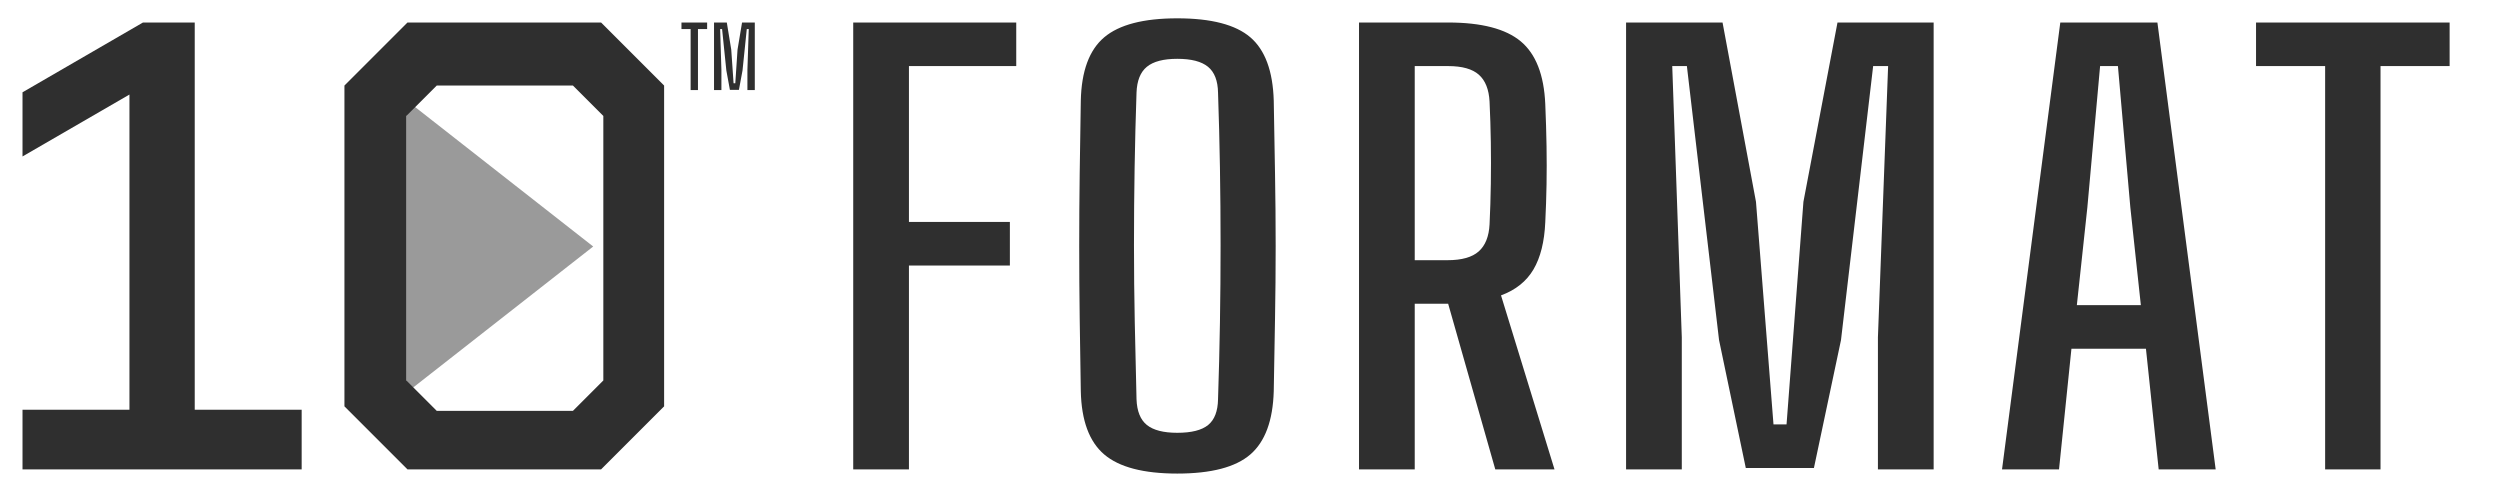
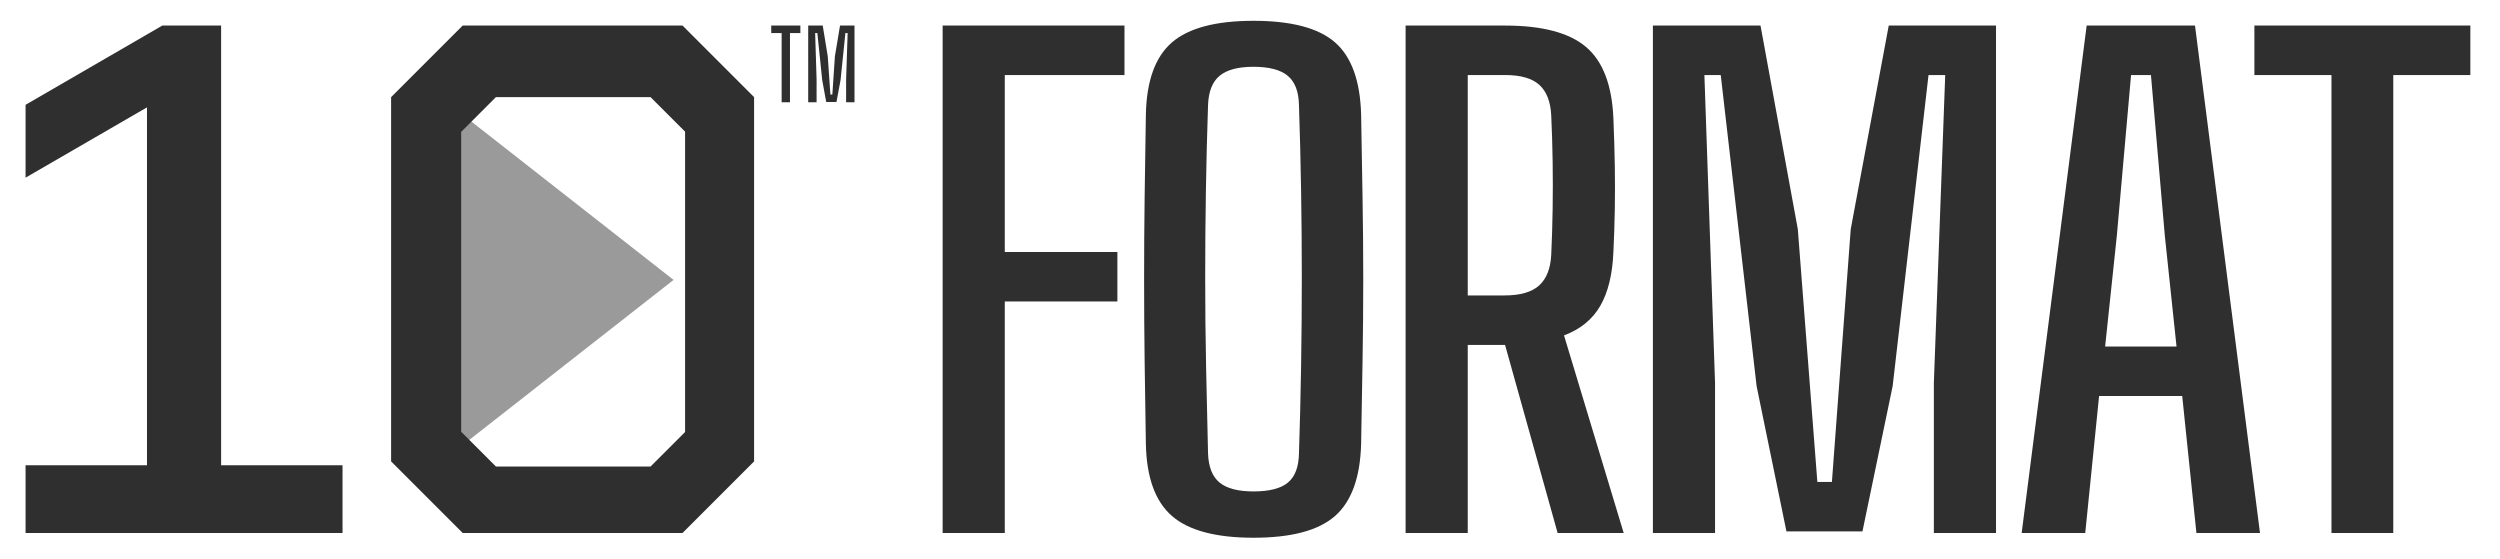
- <svg xmlns="http://www.w3.org/2000/svg" viewBox="235 321 2221 437">
+ <svg xmlns="http://www.w3.org/2000/svg" viewBox="235 321 1956 437">
  <polygon fill="#9A9A9A" points="596,410 762,540 596,670" />
  <path fill="#2F2F2F" d="M255 403L362 341H408V685H503V738H255V685H350V405L255 460Z" />
  <path fill="#2F2F2F" fill-rule="evenodd" d="M597 341H769L825 397V682L769 738H597L541 682V397ZM623 397L596 424V659L623 686H744L771 659V424L744 397Z" />
-   <path fill="#2F2F2F" d="M848.55 401.0V346.85H840.413V341.0H863.212V346.85H855.075V401.0ZM869.337 401.0V341.0H880.7L884.638 365.075L886.7 394.962H888.237L890.225 365.075L894.237 341.0H905.562V401.0H899.0V383.262L900.2 346.85H898.438L894.65 383.637L891.462 400.812H883.438L880.288 383.637L876.5 346.85H874.775L875.9 383.262V401.0Z" />
-   <path fill="#2F2F2F" d="M993.003 738.0V341.0H1137.829V379.707H1042.504V518.161H1132.172V556.869H1042.504V738.0ZM1280.894 741.722Q1235.919 741.722 1215.977 724.725Q1196.035 707.729 1195.187 668.525Q1194.621 635.773 1194.197 603.64Q1193.772 571.508 1193.772 539.5Q1193.772 507.492 1194.197 475.36Q1194.621 443.227 1195.187 410.475Q1196.035 371.023 1215.977 354.151Q1235.919 337.278 1280.894 337.278Q1326.152 337.278 1345.811 354.151Q1365.47 371.023 1366.601 410.475Q1367.167 443.227 1367.733 475.484Q1368.299 507.74 1368.299 539.748Q1368.299 571.756 1367.733 603.764Q1367.167 635.773 1366.601 668.525Q1365.47 707.729 1345.811 724.725Q1326.152 741.722 1280.894 741.722ZM1280.894 705.496Q1299.846 705.496 1308.332 698.548Q1316.818 691.601 1317.101 675.721Q1318.232 641.976 1318.798 607.61Q1319.363 573.245 1319.363 538.632Q1319.363 504.018 1318.798 470.025Q1318.232 436.032 1317.101 403.279Q1316.818 387.399 1308.19 380.328Q1299.563 373.256 1280.894 373.256Q1262.508 373.256 1253.881 380.328Q1245.253 387.399 1244.688 403.279Q1243.556 436.032 1242.991 470.025Q1242.425 504.018 1242.425 538.632Q1242.425 573.245 1243.132 607.61Q1243.839 641.976 1244.688 675.721Q1245.253 691.601 1253.881 698.548Q1262.508 705.496 1280.894 705.496ZM1442.345 738.0V341.0H1521.547Q1565.956 341.0 1586.039 357.748Q1606.123 374.497 1607.82 413.452Q1608.668 433.551 1608.951 450.919Q1609.234 468.288 1608.951 484.788Q1608.668 501.289 1607.82 518.409Q1606.688 544.462 1597.354 560.342Q1588.02 576.222 1568.502 583.418L1616.023 738.0H1563.41L1521.547 590.862H1491.846V738.0ZM1491.846 552.154H1520.981Q1539.933 552.154 1548.702 544.338Q1557.47 536.523 1558.319 520.394Q1559.168 502.777 1559.45 484.292Q1559.733 465.807 1559.45 447.446Q1559.168 429.084 1558.319 411.219Q1557.47 395.091 1548.843 387.399Q1540.216 379.707 1521.547 379.707H1491.846ZM1679.604 738.0V341.0H1765.311L1795.012 500.296L1810.569 698.052H1822.166L1837.158 500.296L1867.424 341.0H1952.849V738.0H1903.348V620.637L1912.4 379.707H1899.105L1870.536 623.118L1846.493 736.759H1785.96L1762.2 623.118L1733.63 379.707H1720.619L1729.105 620.637V738.0ZM2013.601 738.0 2065.365 341.0H2151.638L2203.402 738.0H2152.769L2141.455 630.81H2075.265L2064.233 738.0ZM2080.074 592.102H2136.929L2127.595 505.259L2116.563 379.707H2100.723L2089.408 505.259ZM2300.643 738.0V379.707H2239.262V341.0H2411.242V379.707H2349.861V738.0Z" />
+   <path fill="#2F2F2F" d="M846.55 401.0V346.85H838.413V341.0H861.212V346.85H853.075V401.0ZM867.337 401.0V341.0H878.7L882.638 365.075L884.7 394.962H886.237L888.225 365.075L892.237 341.0H903.562V401.0H897.0V383.262L898.2 346.85H896.438L892.65 383.637L889.462 400.812H881.438L878.288 383.637L874.5 346.85H872.775L873.9 383.262V401.0Z" />
+   <path fill="#2F2F2F" d="M972.512 738.0V341.0H1114.797V379.707H1021.145V518.161H1109.239V556.869H1021.145V738.0ZM1215.738 741.722Q1171.552 741.722 1151.96 724.725Q1132.368 707.729 1131.534 668.525Q1130.979 635.773 1130.562 603.64Q1130.145 571.508 1130.145 539.5Q1130.145 507.492 1130.562 475.36Q1130.979 443.227 1131.534 410.475Q1132.368 371.023 1151.96 354.151Q1171.552 337.278 1215.738 337.278Q1260.202 337.278 1279.516 354.151Q1298.83 371.023 1299.942 410.475Q1300.498 443.227 1301.053 475.484Q1301.609 507.74 1301.609 539.748Q1301.609 571.756 1301.053 603.764Q1300.498 635.773 1299.942 668.525Q1298.83 707.729 1279.516 724.725Q1260.202 741.722 1215.738 741.722ZM1215.738 705.496Q1234.357 705.496 1242.694 698.548Q1251.031 691.601 1251.309 675.721Q1252.421 641.976 1252.977 607.61Q1253.533 573.245 1253.533 538.632Q1253.533 504.018 1252.977 470.025Q1252.421 436.032 1251.309 403.279Q1251.031 387.399 1242.555 380.328Q1234.08 373.256 1215.738 373.256Q1197.675 373.256 1189.199 380.328Q1180.723 387.399 1180.167 403.279Q1179.055 436.032 1178.499 470.025Q1177.944 504.018 1177.944 538.632Q1177.944 573.245 1178.638 607.61Q1179.333 641.976 1180.167 675.721Q1180.723 691.601 1189.199 698.548Q1197.675 705.496 1215.738 705.496ZM1334.743 738.0V341.0H1412.555Q1456.185 341.0 1475.916 357.748Q1495.647 374.497 1497.314 413.452Q1498.148 433.551 1498.426 450.919Q1498.704 468.288 1498.426 484.788Q1498.148 501.289 1497.314 518.409Q1496.203 544.462 1487.032 560.342Q1477.861 576.222 1458.686 583.418L1505.373 738.0H1453.684L1412.555 590.862H1383.375V738.0ZM1383.375 552.154H1411.999Q1430.618 552.154 1439.233 544.338Q1447.848 536.523 1448.682 520.394Q1449.515 502.777 1449.793 484.292Q1450.071 465.807 1449.793 447.446Q1449.515 429.084 1448.682 411.219Q1447.848 395.091 1439.372 387.399Q1430.896 379.707 1412.555 379.707H1383.375ZM1528.225 738.0V341.0H1612.428L1641.608 500.296L1656.892 698.052H1668.286L1683.015 500.296L1712.75 341.0H1796.676V738.0H1748.044V620.637L1756.936 379.707H1743.875L1715.807 623.118L1692.186 736.759H1632.715L1609.372 623.118L1581.304 379.707H1568.52L1576.857 620.637V738.0ZM1816.748 738.0 1867.604 341.0H1952.364L2003.219 738.0H1953.475L1942.359 630.81H1877.331L1866.493 738.0ZM1882.055 592.102H1937.913L1928.742 505.259L1917.904 379.707H1902.342L1891.226 505.259ZM2059.141 738.0V379.707H1998.836V341.0H2167.8V379.707H2107.495V738.0Z" />
</svg>
